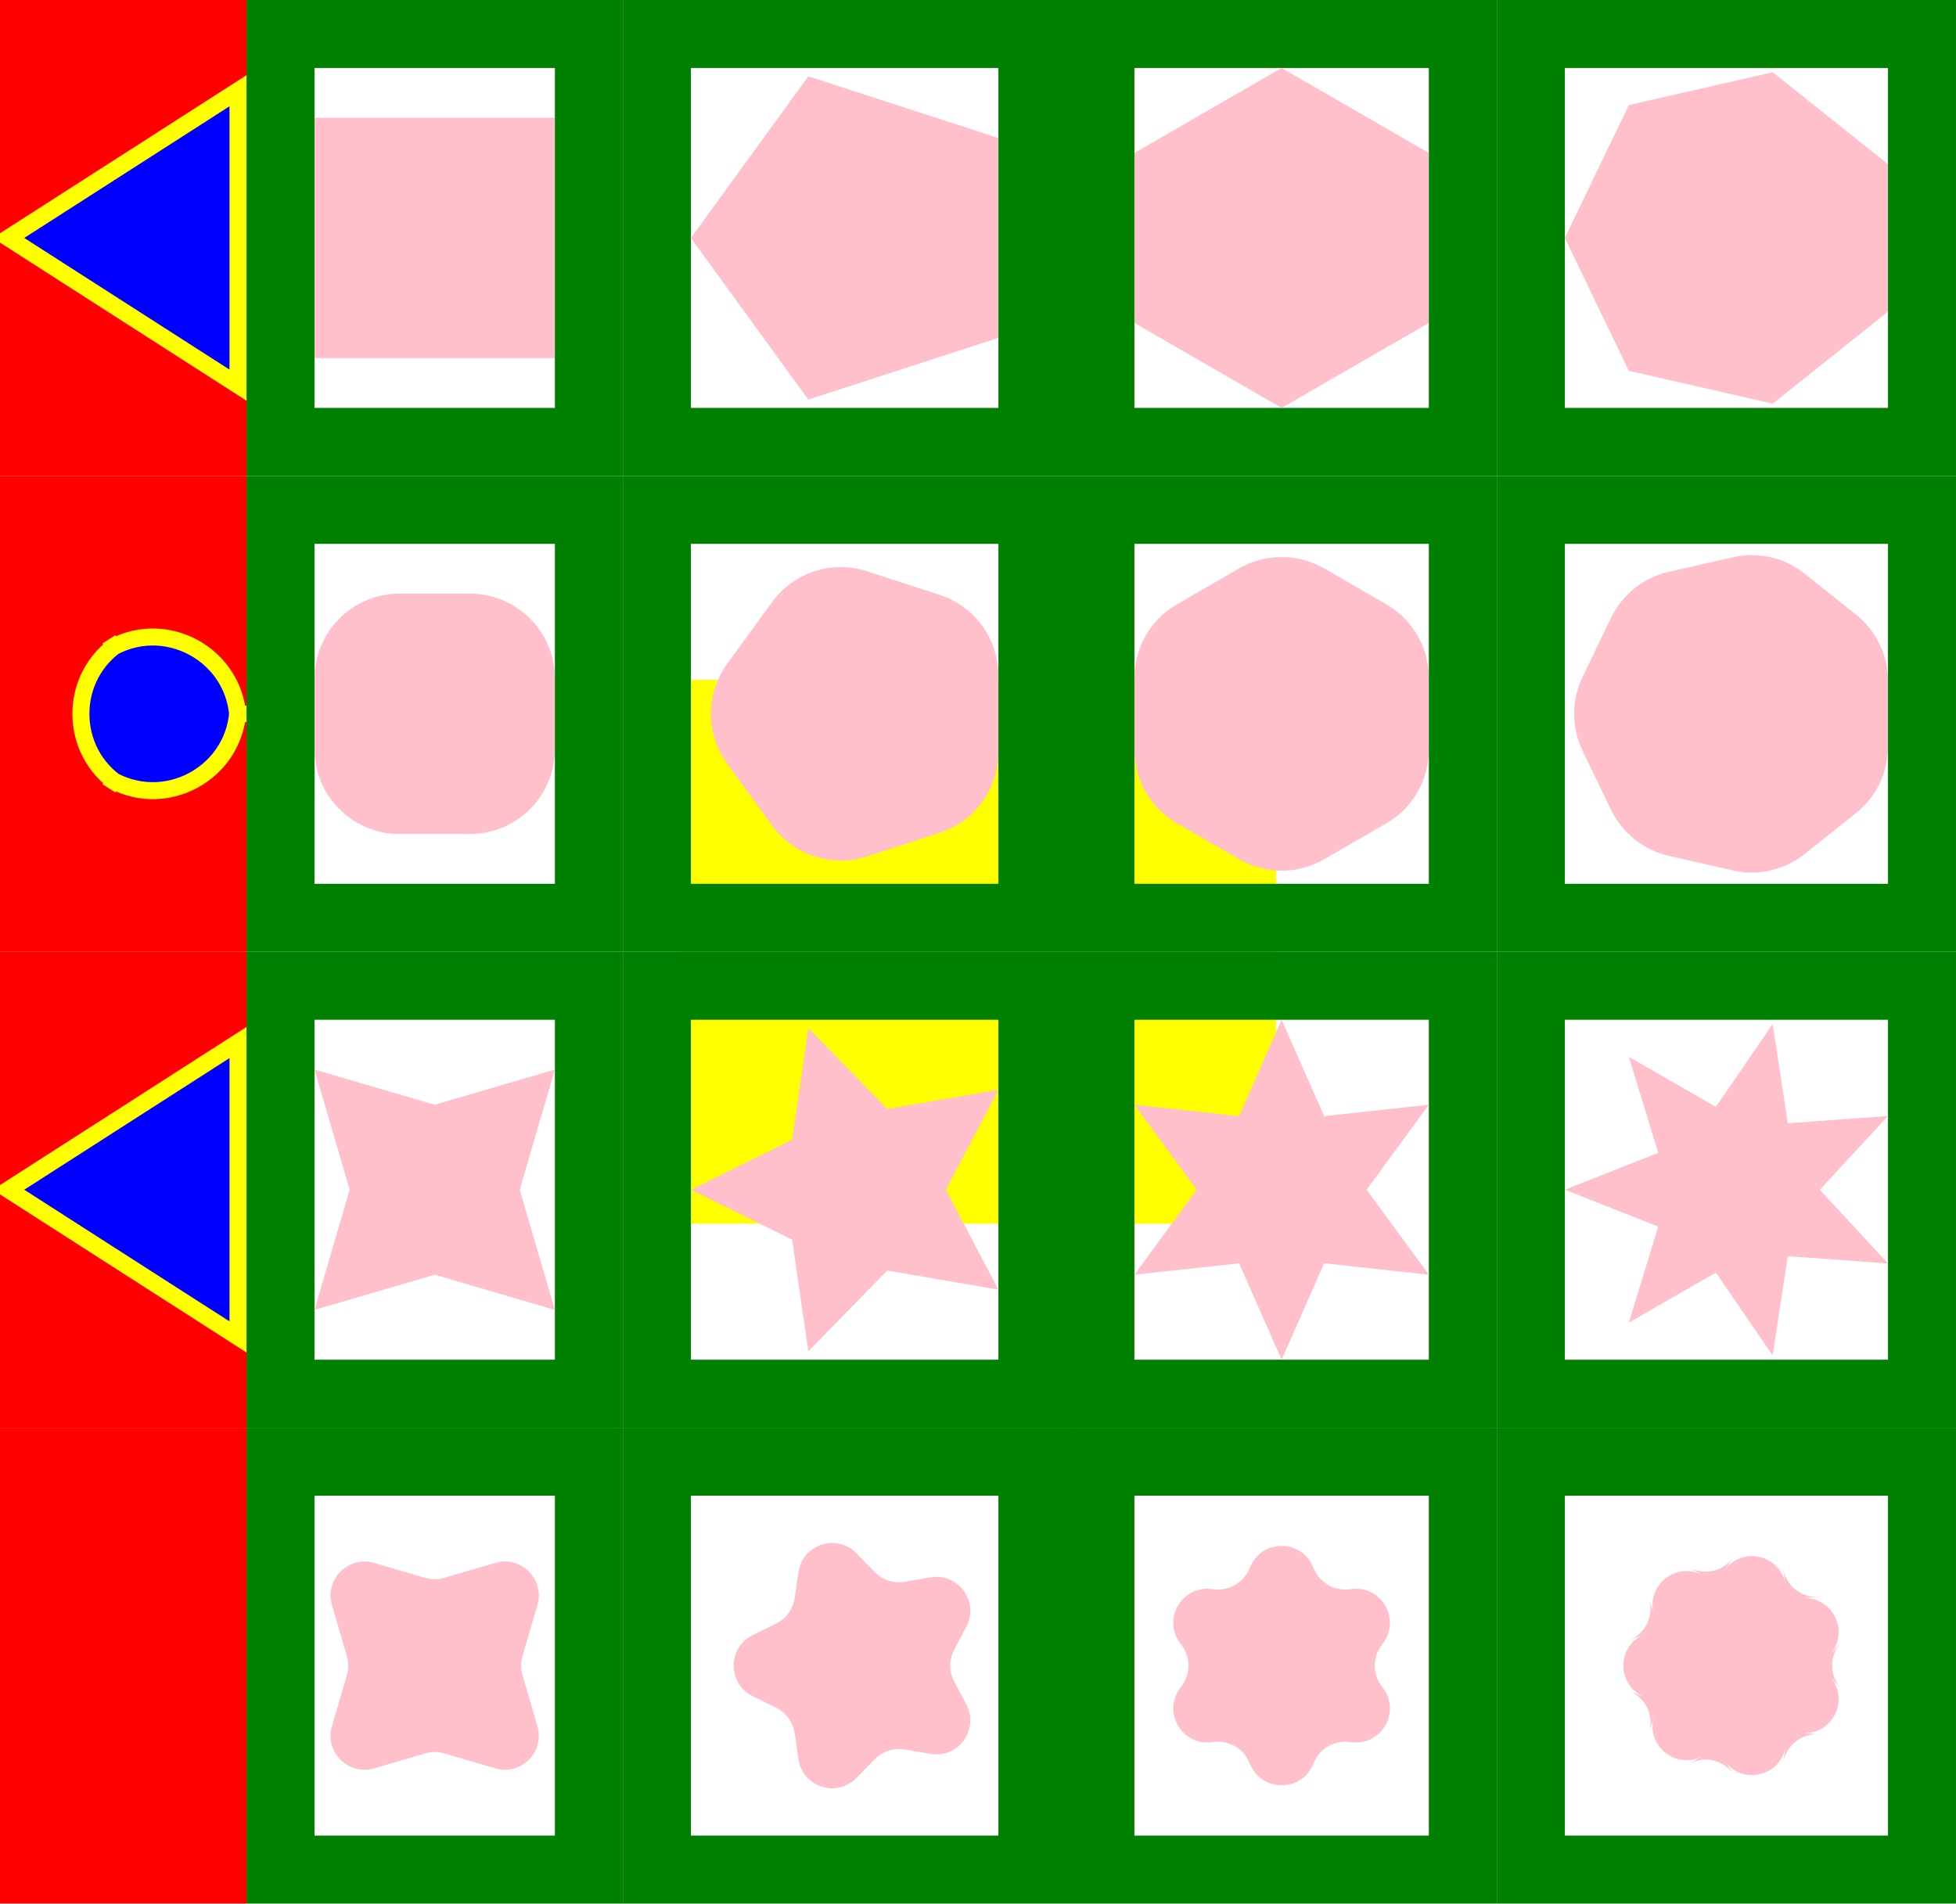
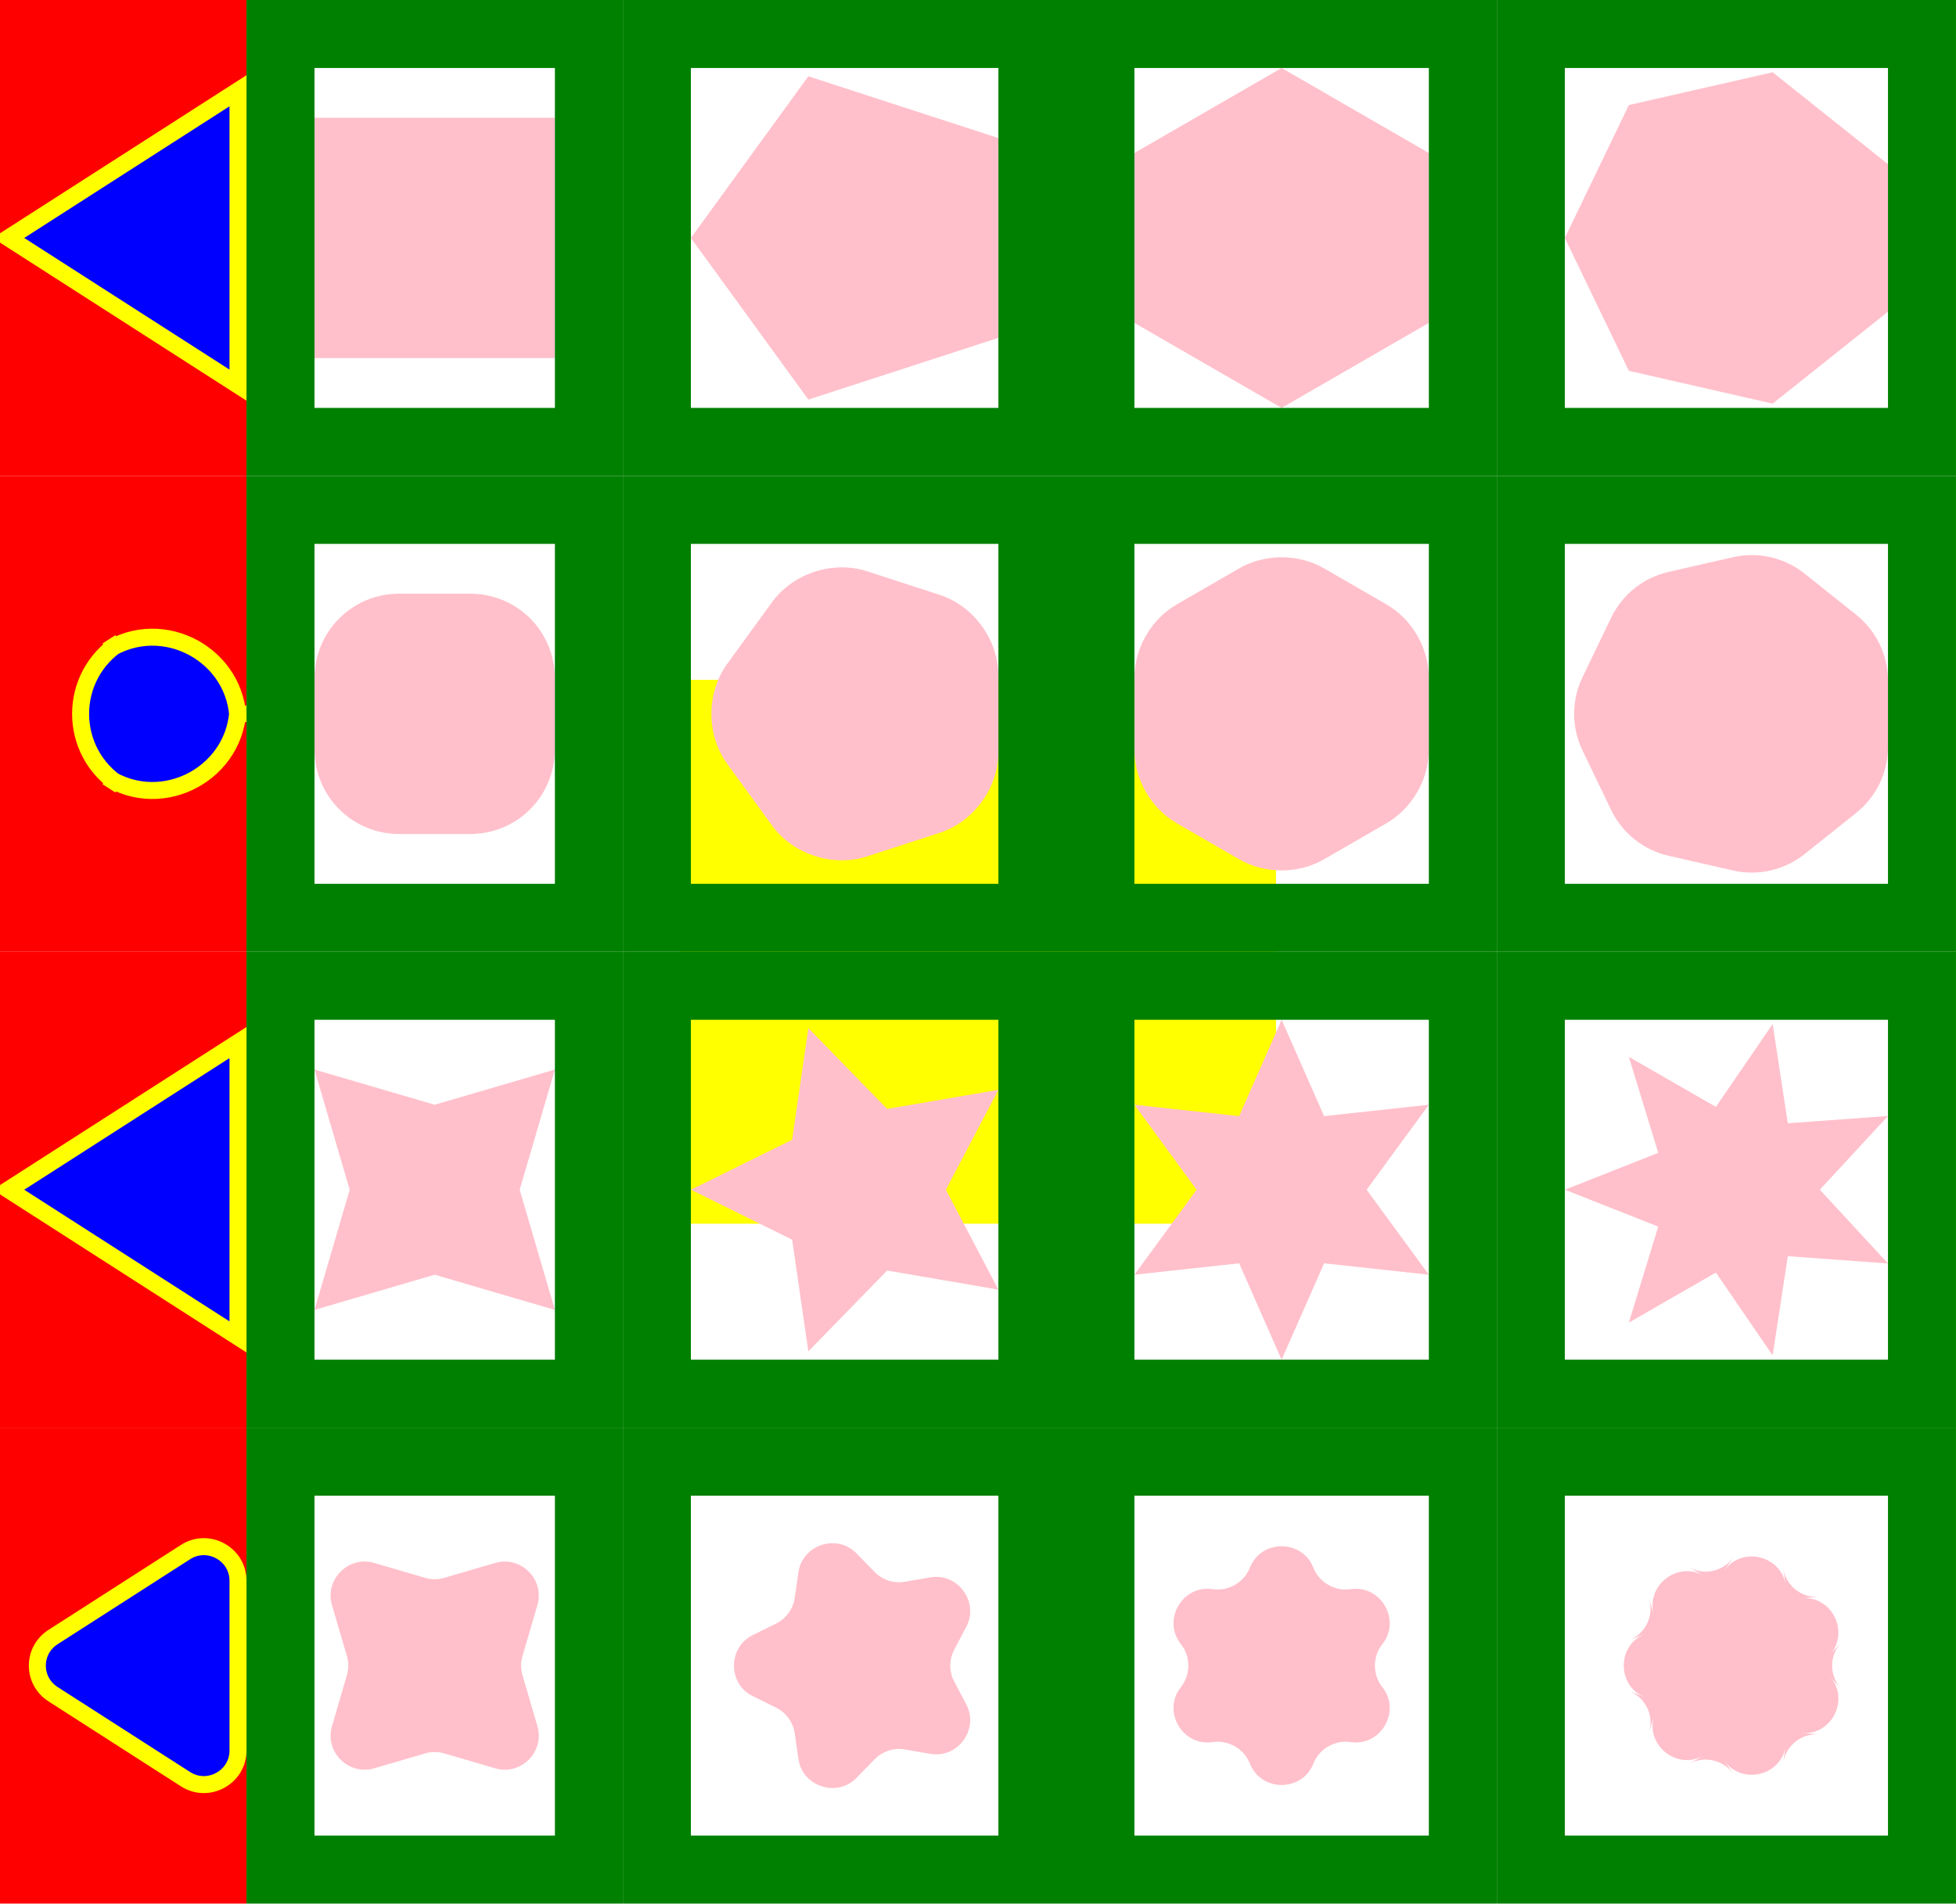
<svg xmlns="http://www.w3.org/2000/svg" version="2.0" width="115.063mm" height="112mm" viewBox="-57.531 -56 115.063 112">
  <defs />
  <g>
    <path stroke="None" fill="#ffff00" d="M 17.531,16 L 17.531,-16 L -17.531,-16 L -17.531,16 L 17.531,16 z" />
-     <path transform="translate(-0 0) " stroke="None" fill="None" stroke-width="0" d="M 0.354,0.354 L 0.354,-0.354 L -0.354,-0.354 L -0.354,0.354 L 0.354,0.354 z" />
+     <path transform="translate(0 0) " stroke="None" fill="None" stroke-width="0" d="M 0.354,0.354 L 0.354,-0.354 L -0.354,-0.354 L -0.354,0.354 L 0.354,0.354 z" />
    <path stroke="None" fill="#ff0000" d="M -43.031,-28 L -43.031,-56 L -57.531,-56 L -57.531,-28 L -43.031,-28 z" />
    <path id="a" transform="translate(-48.0313 -42) " stroke="#ffff00" fill="#0000ff" stroke-width="1" d="M 4.5,8.66 L 4.5,-8.66 L -9,-0 L 4.5,8.66 z" />
    <path stroke="#000000" stroke-width="0" fill="None" d="M -43.031,-28 L -43.031,-56 L -57.531,-56 L -57.531,-28 L -43.031,-28 z" />
    <path transform="translate(-31.9602 -42) " stroke="None" fill="#ffc0cb" stroke-width="0" d="M 7.071,7.071 L 7.071,-7.071 L -7.071,-7.071 L -7.071,7.071 L 7.071,7.071 z" />
    <path stroke="#008000" stroke-width="4" fill="None" d="M -22.889,-30 L -22.889,-54 L -41.031,-54 L -41.031,-30 L -22.889,-30 z" />
    <path transform="translate(-6.8891 -42) " stroke="None" fill="#ffc0cb" stroke-width="0" d="M 8.09,5.878 L 8.09,-5.878 L -3.09,-9.511 L -10,-0 L -3.09,9.511 L 8.09,5.878 z" />
    <path stroke="#008000" stroke-width="4" fill="None" d="M 3.201,-30 L 3.201,-54 L -18.889,-54 L -18.889,-30 L 3.201,-30 z" />
    <path transform="translate(17.8613 -42) " stroke="None" fill="#ffc0cb" stroke-width="0" d="M 8.66,5 L 8.66,-5 L 0,-10 L -8.66,-5 L -8.66,5 L -0,10 L 8.66,5 z" />
    <path stroke="#008000" stroke-width="4" fill="None" d="M 28.522,-30 L 28.522,-54 L 7.201,-54 L 7.201,-30 L 28.522,-30 z" />
    <path transform="translate(44.5216 -42) " stroke="None" fill="#ffc0cb" stroke-width="0" d="M 9.01,4.339 L 9.01,-4.339 L 2.225,-9.749 L -6.235,-7.818 L -10,-0 L -6.235,7.818 L 2.225,9.749 L 9.01,4.339 z" />
    <path stroke="#008000" stroke-width="4" fill="None" d="M 55.531,-30 L 55.531,-54 L 32.522,-54 L 32.522,-30 L 55.531,-30 z" />
    <path stroke="None" fill="#ff0000" d="M -43.031,-0 L -43.031,-28 L -57.531,-28 L -57.531,-0 L -43.031,-0 z" />
-     <path transform="translate(-48.0313 -14) " stroke="#ffff00" fill="#0000ff" stroke-width="1" d="M 4.5,-0.488 L 4.5,0.488 C 4.5,-3.466 0.128,-5.856 -3.2,-3.721 L -2.44,-4.208 C -5.507,-2.241 -5.507,2.241 -2.44,4.208 L -3.2,3.721 C 0.128,5.856 4.5,3.466 4.5,-0.488 z" />
+     <path transform="translate(-48.0313 -14) " stroke="#ffff00" fill="#0000ff" stroke-width="1" d="M 4.5,-0.488 L 4.5,0.488 C 4.5,-3.438 0.105,-5.841 -3.2,-3.721 L -2.44,-4.208 C -5.531,-2.225 -5.531,2.225 -2.44,4.208 L -3.2,3.721 C 0.105,5.841 4.5,3.438 4.5,-0.488 z" />
    <path stroke="#000000" stroke-width="0" fill="None" d="M -43.031,-0 L -43.031,-28 L -57.531,-28 L -57.531,-0 L -43.031,-0 z" />
-     <path transform="translate(-31.9602 -14) " stroke="None" fill="#ffc0cb" stroke-width="0" d="M 7.071,2.071 L 7.071,-2.071 C 7.071,-4.832 4.832,-7.071 2.071,-7.071 L -2.071,-7.071 C -4.832,-7.071 -7.071,-4.832 -7.071,-2.071 L -7.071,2.071 C -7.071,4.832 -4.832,7.071 -2.071,7.071 L 2.071,7.071 C 4.832,7.071 7.071,4.832 7.071,2.071 z" />
+     <path transform="translate(-31.9602 -14) " stroke="None" fill="#ffc0cb" stroke-width="0" d="M 7.071,2.071 L 7.071,-2.071 C 7.071,-4.857 4.857,-7.071 2.071,-7.071 L -2.071,-7.071 C -4.857,-7.071 -7.071,-4.857 -7.071,-2.071 L -7.071,2.071 C -7.071,4.857 -4.857,7.071 -2.071,7.071 L 2.071,7.071 C 4.857,7.071 7.071,4.857 7.071,2.071 z" />
    <path stroke="#008000" stroke-width="4" fill="None" d="M -22.889,-2 L -22.889,-26 L -41.031,-26 L -41.031,-2 L -22.889,-2 z" />
-     <path transform="translate(-6.8891 -14) " stroke="None" fill="#ffc0cb" stroke-width="0" d="M 8.09,2.245 L 8.09,-2.245 C 8.09,-4.411 6.695,-6.331 4.635,-7 L 0.365,-8.388 C -1.695,-9.057 -3.952,-8.324 -5.225,-6.572 L -7.865,-2.939 C -9.138,-1.187 -9.138,1.187 -7.865,2.939 L -5.225,6.572 C -3.952,8.324 -1.695,9.057 0.365,8.388 L 4.635,7 C 6.695,6.331 8.09,4.411 8.09,2.245 z" />
+     <path transform="translate(-6.8891 -14) " stroke="None" fill="#ffc0cb" stroke-width="0" d="M 8.09,2.245 L 8.09,-2.245 C 8.09,-4.35 6.637,-6.35 4.635,-7 L 0.365,-8.388 C -1.637,-9.038 -3.988,-8.274 -5.225,-6.572 L -7.865,-2.939 C -9.102,-1.236 -9.102,1.236 -7.865,2.939 L -5.225,6.572 C -3.988,8.274 -1.637,9.038 0.365,8.388 L 4.635,7 C 6.637,6.35 8.09,4.35 8.09,2.245 z" />
    <path stroke="#008000" stroke-width="4" fill="None" d="M 3.201,-2 L 3.201,-26 L -18.889,-26 L -18.889,-2 L 3.201,-2 z" />
-     <path transform="translate(17.8613 -14) " stroke="None" fill="#ffc0cb" stroke-width="0" d="M 8.66,2.113 L 8.66,-2.113 C 8.66,-3.9 7.707,-5.55 6.16,-6.443 L 2.5,-8.557 C 0.953,-9.45 -0.953,-9.45 -2.5,-8.557 L -6.16,-6.443 C -7.707,-5.55 -8.66,-3.9 -8.66,-2.113 L -8.66,2.113 C -8.66,3.9 -7.707,5.55 -6.16,6.443 L -2.5,8.557 C -0.953,9.45 0.953,9.45 2.5,8.557 L 6.16,6.443 C 7.707,5.55 8.66,3.9 8.66,2.113 z" />
+     <path transform="translate(17.8613 -14) " stroke="None" fill="#ffc0cb" stroke-width="0" d="M 8.66,2.113 L 8.66,-2.113 C 8.66,-3.865 7.677,-5.567 6.16,-6.443 L 2.5,-8.557 C 0.983,-9.432 -0.983,-9.432 -2.5,-8.557 L -6.16,-6.443 C -7.677,-5.567 -8.66,-3.865 -8.66,-2.113 L -8.66,2.113 C -8.66,3.865 -7.677,5.567 -6.16,6.443 L -2.5,8.557 C -0.983,9.432 0.983,9.432 2.5,8.557 L 6.16,6.443 C 7.677,5.567 8.66,3.865 8.66,2.113 z" />
    <path stroke="#008000" stroke-width="4" fill="None" d="M 28.522,-2 L 28.522,-26 L 7.201,-26 L 7.201,-2 L 28.522,-2 z" />
-     <path transform="translate(44.5216 -14) " stroke="None" fill="#ffc0cb" stroke-width="0" d="M 9.01,1.931 L 9.01,-1.931 C 9.01,-3.453 8.317,-4.891 7.127,-5.84 L 4.108,-8.248 C 2.918,-9.197 1.361,-9.552 -0.122,-9.213 L -3.887,-8.354 C -5.371,-8.015 -6.619,-7.02 -7.28,-5.649 L -8.955,-2.169 C -9.616,-0.798 -9.616,0.798 -8.955,2.169 L -7.28,5.649 C -6.619,7.02 -5.371,8.015 -3.887,8.354 L -0.122,9.213 C 1.361,9.552 2.918,9.197 4.108,8.248 L 7.127,5.84 C 8.317,4.891 9.01,3.453 9.01,1.931 z" />
+     <path transform="translate(44.5216 -14) " stroke="None" fill="#ffc0cb" stroke-width="0" d="M 9.01,1.931 L 9.01,-1.931 C 9.01,-3.461 8.323,-4.886 7.127,-5.84 L 4.108,-8.248 C 2.912,-9.202 1.369,-9.554 -0.122,-9.213 L -3.887,-8.354 C -5.379,-8.014 -6.616,-7.027 -7.28,-5.649 L -8.955,-2.169 C -9.619,-0.791 -9.619,0.791 -8.955,2.169 L -7.28,5.649 C -6.616,7.027 -5.379,8.014 -3.887,8.354 L -0.122,9.213 C 1.369,9.554 2.912,9.202 4.108,8.248 L 7.127,5.84 C 8.323,4.886 9.01,3.461 9.01,1.931 z" />
    <path stroke="#008000" stroke-width="4" fill="None" d="M 55.531,-2 L 55.531,-26 L 32.522,-26 L 32.522,-2 L 55.531,-2 z" />
    <path stroke="None" fill="#ff0000" d="M -43.031,28 L -43.031,0 L -57.531,-0 L -57.531,28 L -43.031,28 z" />
    <path transform="translate(-48.0313 14) " stroke="#ffff00" fill="#0000ff" stroke-width="1" d="M 4.5,8.66 L 4.5,0 L 4.5,-8.66 L -2.25,-4.33 L -9,-0 L -2.25,4.33 L 4.5,8.66 z" />
    <path stroke="#000000" stroke-width="0" fill="None" d="M -43.031,28 L -43.031,0 L -57.531,-0 L -57.531,28 L -43.031,28 z" />
    <path transform="translate(-31.9602 14) " stroke="None" fill="#ffc0cb" stroke-width="0" d="M 7.071,7.071 L 5,0 L 7.071,-7.071 L 0,-5 L -7.071,-7.071 L -5,-0 L -7.071,7.071 L -0,5 L 7.071,7.071 z" />
    <path stroke="#008000" stroke-width="4" fill="None" d="M -22.889,26 L -22.889,2 L -41.031,2 L -41.031,26 L -22.889,26 z" />
    <path transform="translate(-6.8891 14) " stroke="None" fill="#ffc0cb" stroke-width="0" d="M 8.09,5.878 L 5,0 L 8.09,-5.878 L 1.545,-4.755 L -3.09,-9.511 L -4.045,-2.939 L -10,-0 L -4.045,2.939 L -3.09,9.511 L 1.545,4.755 L 8.09,5.878 z" />
    <path stroke="#008000" stroke-width="4" fill="None" d="M 3.201,26 L 3.201,2 L -18.889,2 L -18.889,26 L 3.201,26 z" />
    <path transform="translate(17.8613 14) " stroke="None" fill="#ffc0cb" stroke-width="0" d="M 8.66,5 L 5,0 L 8.66,-5 L 2.5,-4.33 L 0,-10 L -2.5,-4.33 L -8.66,-5 L -5,-0 L -8.66,5 L -2.5,4.33 L -0,10 L 2.5,4.33 L 8.66,5 z" />
    <path stroke="#008000" stroke-width="4" fill="None" d="M 28.522,26 L 28.522,2 L 7.201,2 L 7.201,26 L 28.522,26 z" />
    <path transform="translate(44.5216 14) " stroke="None" fill="#ffc0cb" stroke-width="0" d="M 9.01,4.339 L 5,0 L 9.01,-4.339 L 3.117,-3.909 L 2.225,-9.749 L -1.113,-4.875 L -6.235,-7.818 L -4.505,-2.169 L -10,-0 L -4.505,2.169 L -6.235,7.818 L -1.113,4.875 L 2.225,9.749 L 3.117,3.909 L 9.01,4.339 z" />
    <path stroke="#008000" stroke-width="4" fill="None" d="M 55.531,26 L 55.531,2 L 32.522,2 L 32.522,26 L 55.531,26 z" />
    <path stroke="None" fill="#ff0000" d="M -43.031,56 L -43.031,28 L -57.531,28 L -57.531,56 L -43.031,56 z" />
-     <path transform="translate(-48.0313 42) " stroke="#ffff00" fill="#0000ff" stroke-width="1" d="M 4.5,5.001 L 4.5,1.272 C 4.5,-4029507976894680.5000 3.797,4029507976894683.0000 4.5,1.272 L 4.5,-5.09 C 4.5,-6.652 2.788,-7.611 1.455,-6.795 L -1.997,-4.68 C -658398522192163,422362848912990.562 658398522192158.875,-422362848913000 -1.997,-4.68 L -6.4,-1.668 C -7.621,-0.885 -7.629,0.896 -6.415,1.69 L -1.33,5.013 C 2543058930681300.0000,1631373064659928.7500 -2543058930681304.0000,-1631373064659918.5000 -1.33,5.013 L 1.42,6.684 C 2.751,7.538 4.5,6.583 4.5,5.001 z" />
+     <path transform="translate(-48.0313 42) " stroke="#ffff00" fill="#0000ff" stroke-width="1" d="M 4.5,5.001 L 4.5,2 Q 4.5,0 4.5,-2 L 4.5,-5.001 C 4.5,-6.572 2.742,-7.532 1.42,-6.684 L -0.567,-5.41 Q -2.25,-4.33 -3.933,-3.25 L -6.376,-1.683 C -7.612,-0.89 -7.612,0.89 -6.376,1.683 L -3.933,3.25 Q -2.25,4.33 -0.567,5.41 L 1.42,6.684 C 2.742,7.532 4.5,6.572 4.5,5.001 z" />
    <path stroke="#000000" stroke-width="0" fill="None" d="M -43.031,56 L -43.031,28 L -57.531,28 L -57.531,56 L -43.031,56 z" />
-     <path transform="translate(-31.9602 42) " stroke="None" fill="#ffc0cb" stroke-width="0" d="M 6.043,3.562 L 5.165,0.562 C 5.057,0.195 5.057,-0.195 5.165,-0.562 L 6.043,-3.562 C 6.488,-5.079 5.079,-6.488 3.562,-6.043 L 0.562,-5.165 C 0.195,-5.057 -0.195,-5.057 -0.562,-5.165 L -3.562,-6.043 C -5.079,-6.488 -6.488,-5.079 -6.043,-3.562 L -5.165,-0.562 C -5.057,-0.195 -5.057,0.195 -5.165,0.562 L -6.043,3.562 C -6.488,5.079 -5.079,6.488 -3.562,6.043 L -0.562,5.165 C -0.195,5.057 0.195,5.057 0.562,5.165 L 3.562,6.043 C 5.079,6.488 6.488,5.079 6.043,3.562 z" />
+     <path transform="translate(-31.9602 42) " stroke="None" fill="#ffc0cb" stroke-width="0" d="M 6.043,3.562 L 5.165,0.562 C 5.056,0.19 5.056,-0.19 5.165,-0.562 L 6.043,-3.562 C 6.484,-5.068 5.068,-6.484 3.562,-6.043 L 0.562,-5.165 C 0.19,-5.056 -0.19,-5.056 -0.562,-5.165 L -3.562,-6.043 C -5.068,-6.484 -6.484,-5.068 -6.043,-3.562 L -5.165,-0.562 C -5.056,-0.19 -5.056,0.19 -5.165,0.562 L -6.043,3.562 C -6.484,5.068 -5.068,6.484 -3.562,6.043 L -0.562,5.165 C -0.19,5.056 0.19,5.056 0.562,5.165 L 3.562,6.043 C 5.068,6.484 6.484,5.068 6.043,3.562 z" />
    <path stroke="#008000" stroke-width="4" fill="None" d="M -22.889,54 L -22.889,30 L -41.031,30 L -41.031,54 L -22.889,54 z" />
-     <path transform="translate(-6.8891 42) " stroke="None" fill="#ffc0cb" stroke-width="0" d="M 6.204,2.291 L 5.489,0.931 C 5.183,0.348 5.183,-0.348 5.489,-0.931 L 6.204,-2.291 C 6.976,-3.758 5.73,-5.473 4.096,-5.193 L 2.581,-4.933 C 1.933,-4.822 1.271,-5.037 0.811,-5.508 L -0.262,-6.609 C -1.419,-7.796 -3.434,-7.141 -3.673,-5.5 L -3.894,-3.979 C -3.989,-3.328 -4.398,-2.765 -4.988,-2.474 L -6.366,-1.794 C -7.853,-1.06 -7.853,1.06 -6.366,1.794 L -4.988,2.474 C -4.398,2.765 -3.989,3.328 -3.894,3.979 L -3.673,5.5 C -3.434,7.141 -1.419,7.796 -0.262,6.609 L 0.811,5.508 C 1.271,5.037 1.933,4.822 2.581,4.933 L 4.096,5.193 C 5.73,5.473 6.976,3.758 6.204,2.291 z" />
+     <path transform="translate(-6.8891 42) " stroke="None" fill="#ffc0cb" stroke-width="0" d="M 6.204,2.291 L 5.489,0.931 C 5.185,0.352 5.185,-0.352 5.489,-0.931 L 6.204,-2.291 C 6.965,-3.738 5.708,-5.469 4.096,-5.193 L 2.581,-4.933 C 1.937,-4.822 1.267,-5.04 0.811,-5.508 L -0.262,-6.609 C -1.403,-7.779 -3.438,-7.118 -3.673,-5.5 L -3.894,-3.979 C -3.988,-3.333 -4.402,-2.763 -4.988,-2.474 L -6.366,-1.794 C -7.832,-1.07 -7.832,1.07 -6.366,1.794 L -4.988,2.474 C -4.402,2.763 -3.988,3.333 -3.894,3.979 L -3.673,5.5 C -3.438,7.118 -1.403,7.779 -0.262,6.609 L 0.811,5.508 C 1.267,5.04 1.937,4.822 2.581,4.933 L 4.096,5.193 C 5.708,5.469 6.965,3.738 6.204,2.291 z" />
    <path stroke="#008000" stroke-width="4" fill="None" d="M 3.201,54 L 3.201,30 L -18.889,30 L -18.889,54 L 3.201,54 z" />
-     <path transform="translate(17.8613 42) " stroke="None" fill="#ffc0cb" stroke-width="0" d="M 5.981,1.34 L 5.865,1.181 C 5.35,0.478 5.35,-0.478 5.865,-1.181 L 5.981,-1.34 C 7.008,-2.743 5.879,-4.698 4.151,-4.51 L 3.955,-4.488 C 3.089,-4.394 2.261,-4.872 1.909,-5.67 L 1.83,-5.85 C 1.129,-7.44 -1.129,-7.44 -1.83,-5.85 L -1.909,-5.67 C -2.261,-4.872 -3.089,-4.394 -3.955,-4.488 L -4.151,-4.51 C -5.879,-4.698 -7.008,-2.743 -5.981,-1.34 L -5.865,-1.181 C -5.35,-0.478 -5.35,0.478 -5.865,1.181 L -5.981,1.34 C -7.008,2.743 -5.879,4.698 -4.151,4.51 L -3.955,4.488 C -3.089,4.394 -2.261,4.872 -1.909,5.67 L -1.83,5.85 C -1.129,7.44 1.129,7.44 1.83,5.85 L 1.909,5.67 C 2.261,4.872 3.089,4.394 3.955,4.488 L 4.151,4.51 C 5.879,4.698 7.008,2.743 5.981,1.34 z" />
+     <path transform="translate(17.8613 42) " stroke="None" fill="#ffc0cb" stroke-width="0" d="M 5.981,1.34 L 5.865,1.181 C 5.364,0.498 5.364,-0.498 5.865,-1.181 L 5.981,-1.34 C 6.991,-2.719 5.85,-4.694 4.151,-4.51 L 3.955,-4.488 C 3.113,-4.397 2.251,-4.894 1.909,-5.67 L 1.83,-5.85 C 1.14,-7.414 -1.14,-7.414 -1.83,-5.85 L -1.909,-5.67 C -2.251,-4.894 -3.113,-4.397 -3.955,-4.488 L -4.151,-4.51 C -5.85,-4.694 -6.991,-2.719 -5.981,-1.34 L -5.865,-1.181 C -5.364,-0.498 -5.364,0.498 -5.865,1.181 L -5.981,1.34 C -6.991,2.719 -5.85,4.694 -4.151,4.51 L -3.955,4.488 C -3.113,4.397 -2.251,4.894 -1.909,5.67 L -1.83,5.85 C -1.14,7.414 1.14,7.414 1.83,5.85 L 1.909,5.67 C 2.251,4.894 3.113,4.397 3.955,4.488 L 4.151,4.51 C 5.85,4.694 6.991,2.719 5.981,1.34 z" />
    <path stroke="#008000" stroke-width="4" fill="None" d="M 28.522,54 L 28.522,30 L 7.201,30 L 7.201,54 L 28.522,54 z" />
-     <path transform="translate(44.5216 42) " stroke="None" fill="#ffc0cb" stroke-width="0" d="M 5.571,0.618 L 6.254,1.357 C 5.546,0.591 5.546,-0.591 6.254,-1.357 L 5.571,-0.618 C 6.803,-1.951 5.766,-4.102 3.957,-3.97 L 4.961,-4.044 C 3.92,-3.968 2.996,-4.705 2.838,-5.736 L 2.99,-4.741 C 2.716,-6.535 0.388,-7.066 -0.637,-5.569 L -0.068,-6.4 C -0.658,-5.539 -1.81,-5.276 -2.715,-5.796 L -1.843,-5.294 C -3.416,-6.198 -5.283,-4.709 -4.751,-2.974 L -5.046,-3.937 C -4.74,-2.939 -5.253,-1.874 -6.224,-1.491 L -5.288,-1.86 C -6.975,-1.194 -6.975,1.194 -5.288,1.86 L -6.224,1.491 C -5.253,1.874 -4.74,2.939 -5.046,3.937 L -4.751,2.974 C -5.283,4.709 -3.416,6.198 -1.843,5.294 L -2.715,5.796 C -1.81,5.276 -0.658,5.539 -0.068,6.4 L -0.637,5.569 C 0.388,7.066 2.716,6.535 2.99,4.741 L 2.838,5.736 C 2.996,4.705 3.92,3.968 4.961,4.044 L 3.957,3.97 C 5.766,4.102 6.803,1.951 5.571,0.618 z" />
+     <path transform="translate(44.5216 42) " stroke="None" fill="#ffc0cb" stroke-width="0" d="M 5.571,0.618 L 6.254,1.357 C 5.547,0.592 5.547,-0.592 6.254,-1.357 L 5.571,-0.618 C 6.783,-1.93 5.738,-4.1 3.957,-3.97 L 4.961,-4.044 C 3.922,-3.968 2.996,-4.707 2.838,-5.736 L 2.99,-4.741 C 2.721,-6.507 0.372,-7.043 -0.637,-5.569 L -0.068,-6.4 C -0.657,-5.54 -1.812,-5.277 -2.715,-5.796 L -1.843,-5.294 C -3.391,-6.184 -5.274,-4.682 -4.751,-2.974 L -5.046,-3.937 C -4.741,-2.941 -5.255,-1.873 -6.224,-1.491 L -5.288,-1.86 C -6.949,-1.204 -6.949,1.204 -5.288,1.86 L -6.224,1.491 C -5.255,1.873 -4.741,2.941 -5.046,3.937 L -4.751,2.974 C -5.274,4.682 -3.391,6.184 -1.843,5.294 L -2.715,5.796 C -1.812,5.277 -0.657,5.54 -0.068,6.4 L -0.637,5.569 C 0.372,7.043 2.721,6.507 2.99,4.741 L 2.838,5.736 C 2.996,4.707 3.922,3.968 4.961,4.044 L 3.957,3.97 C 5.738,4.1 6.783,1.93 5.571,0.618 z" />
    <path stroke="#008000" stroke-width="4" fill="None" d="M 55.531,54 L 55.531,30 L 32.522,30 L 32.522,54 L 55.531,54 z" />
  </g>
</svg>
